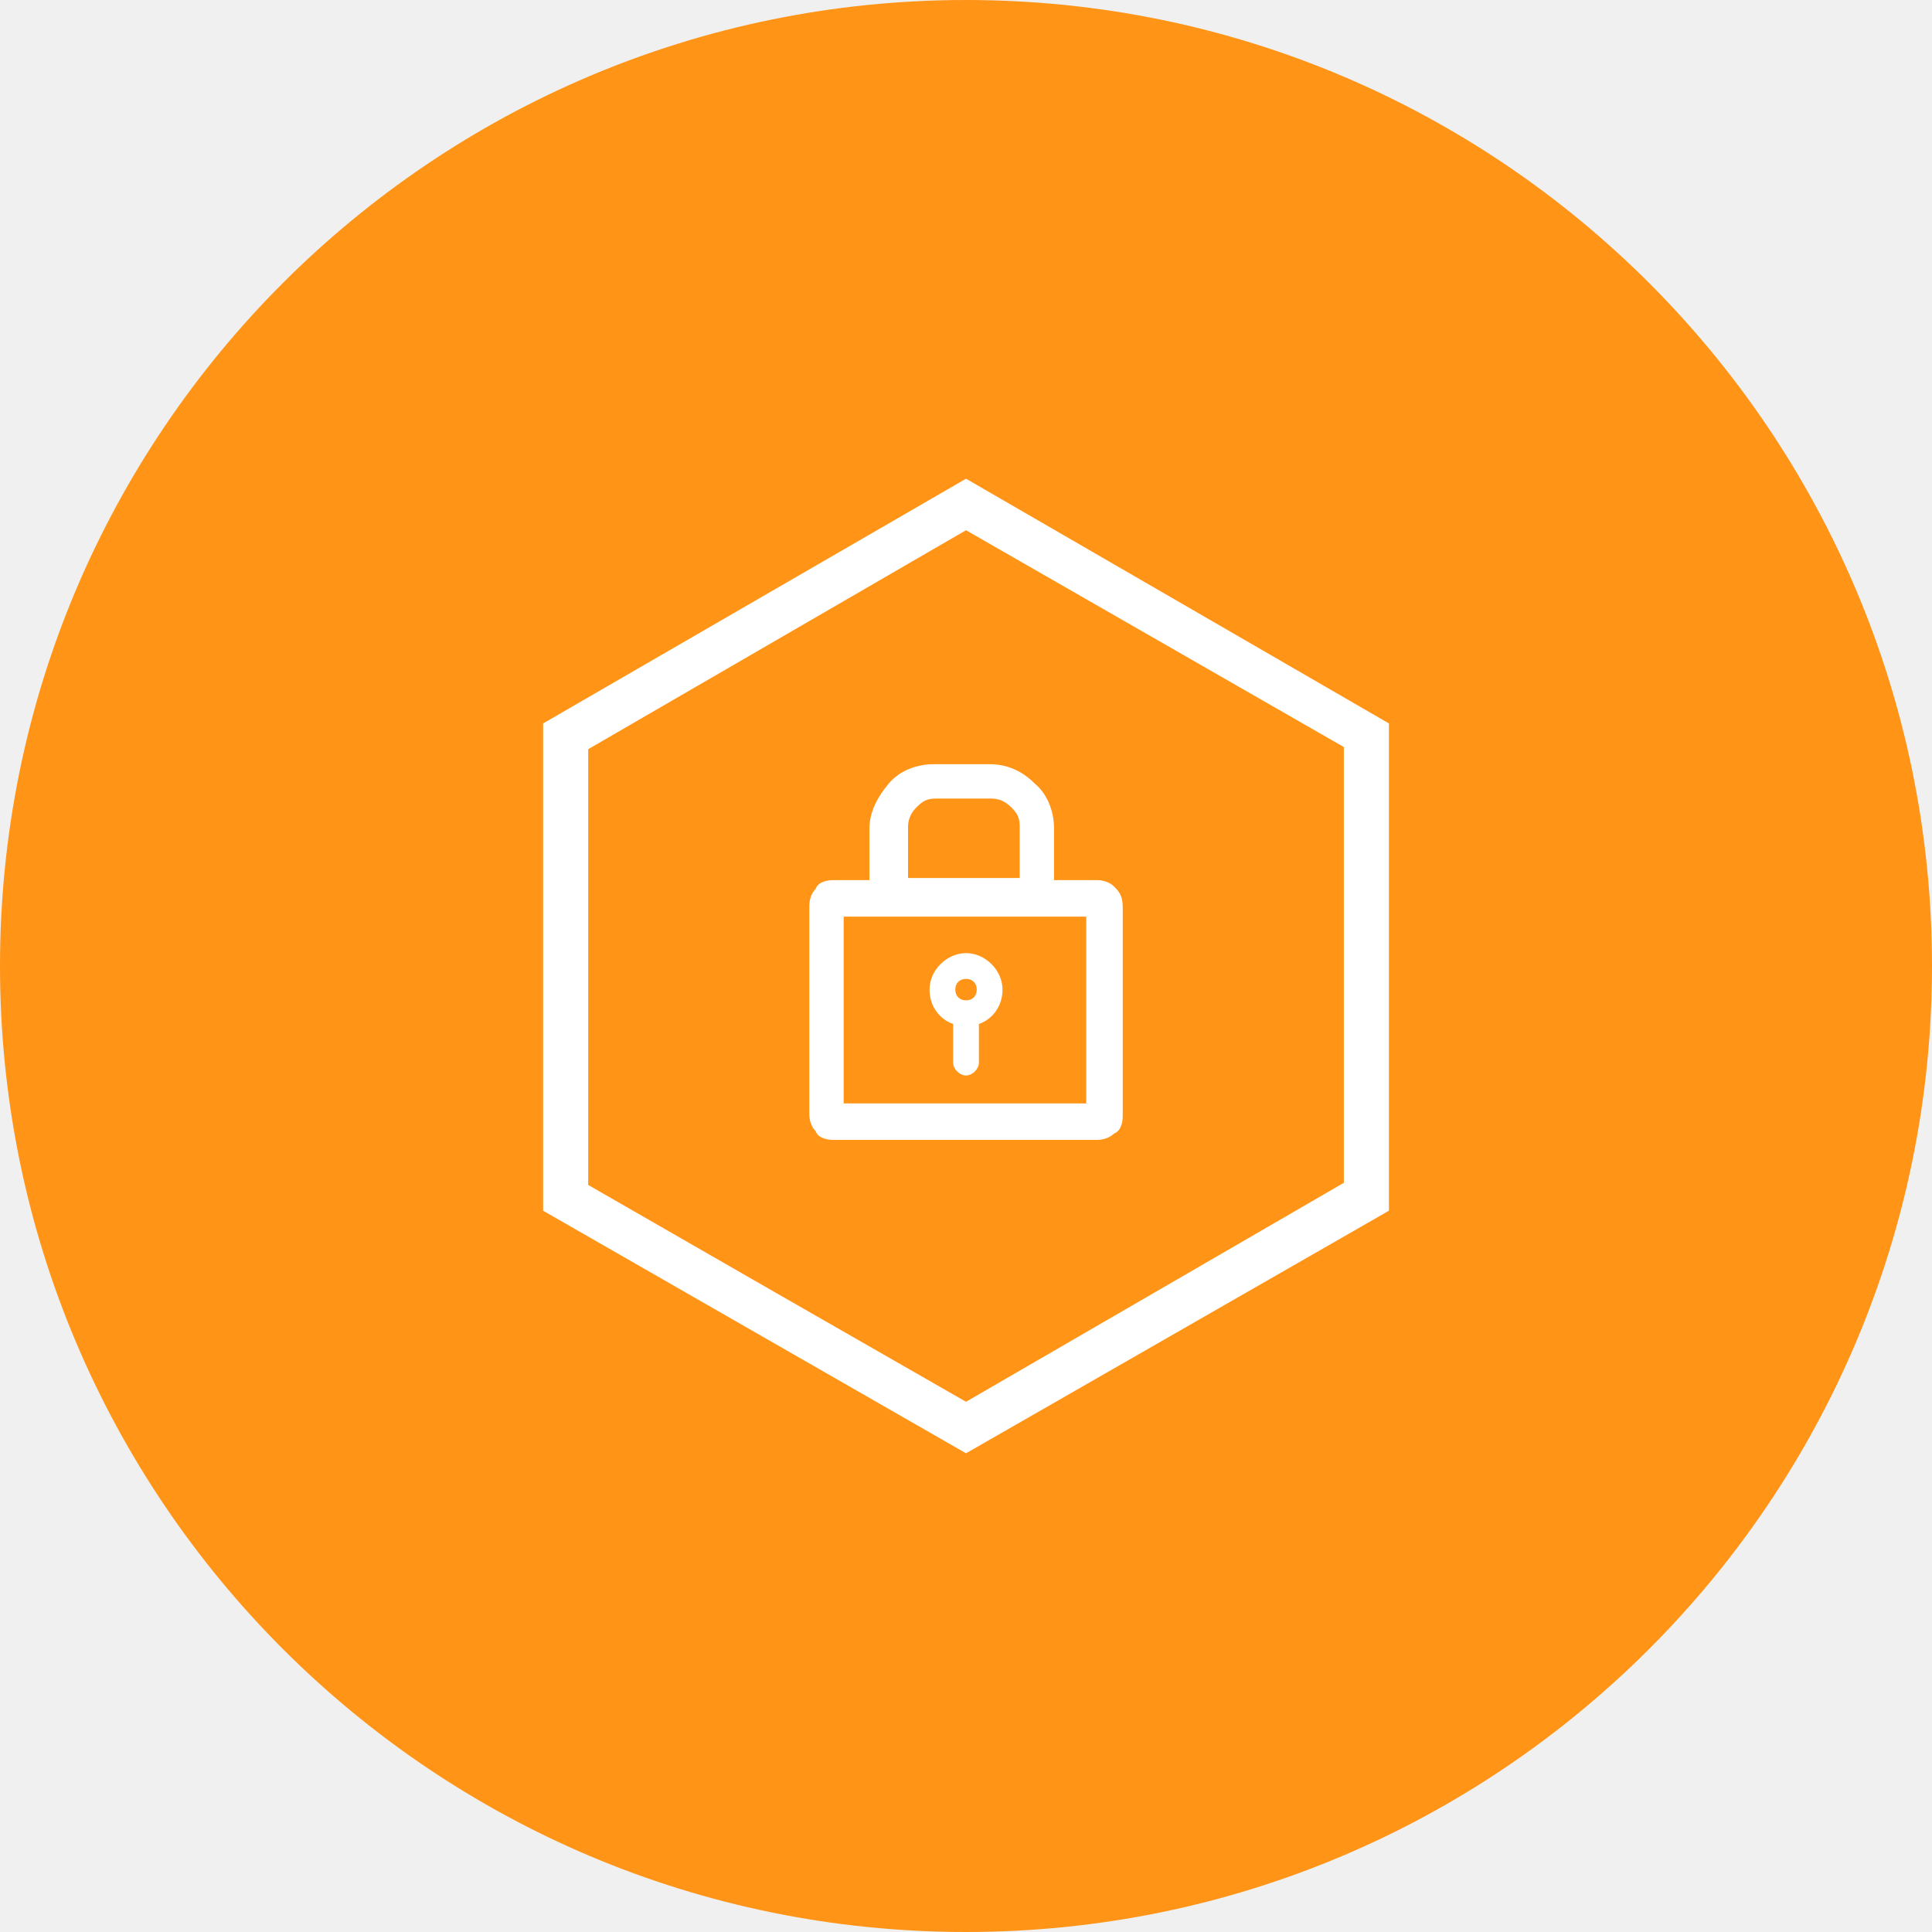
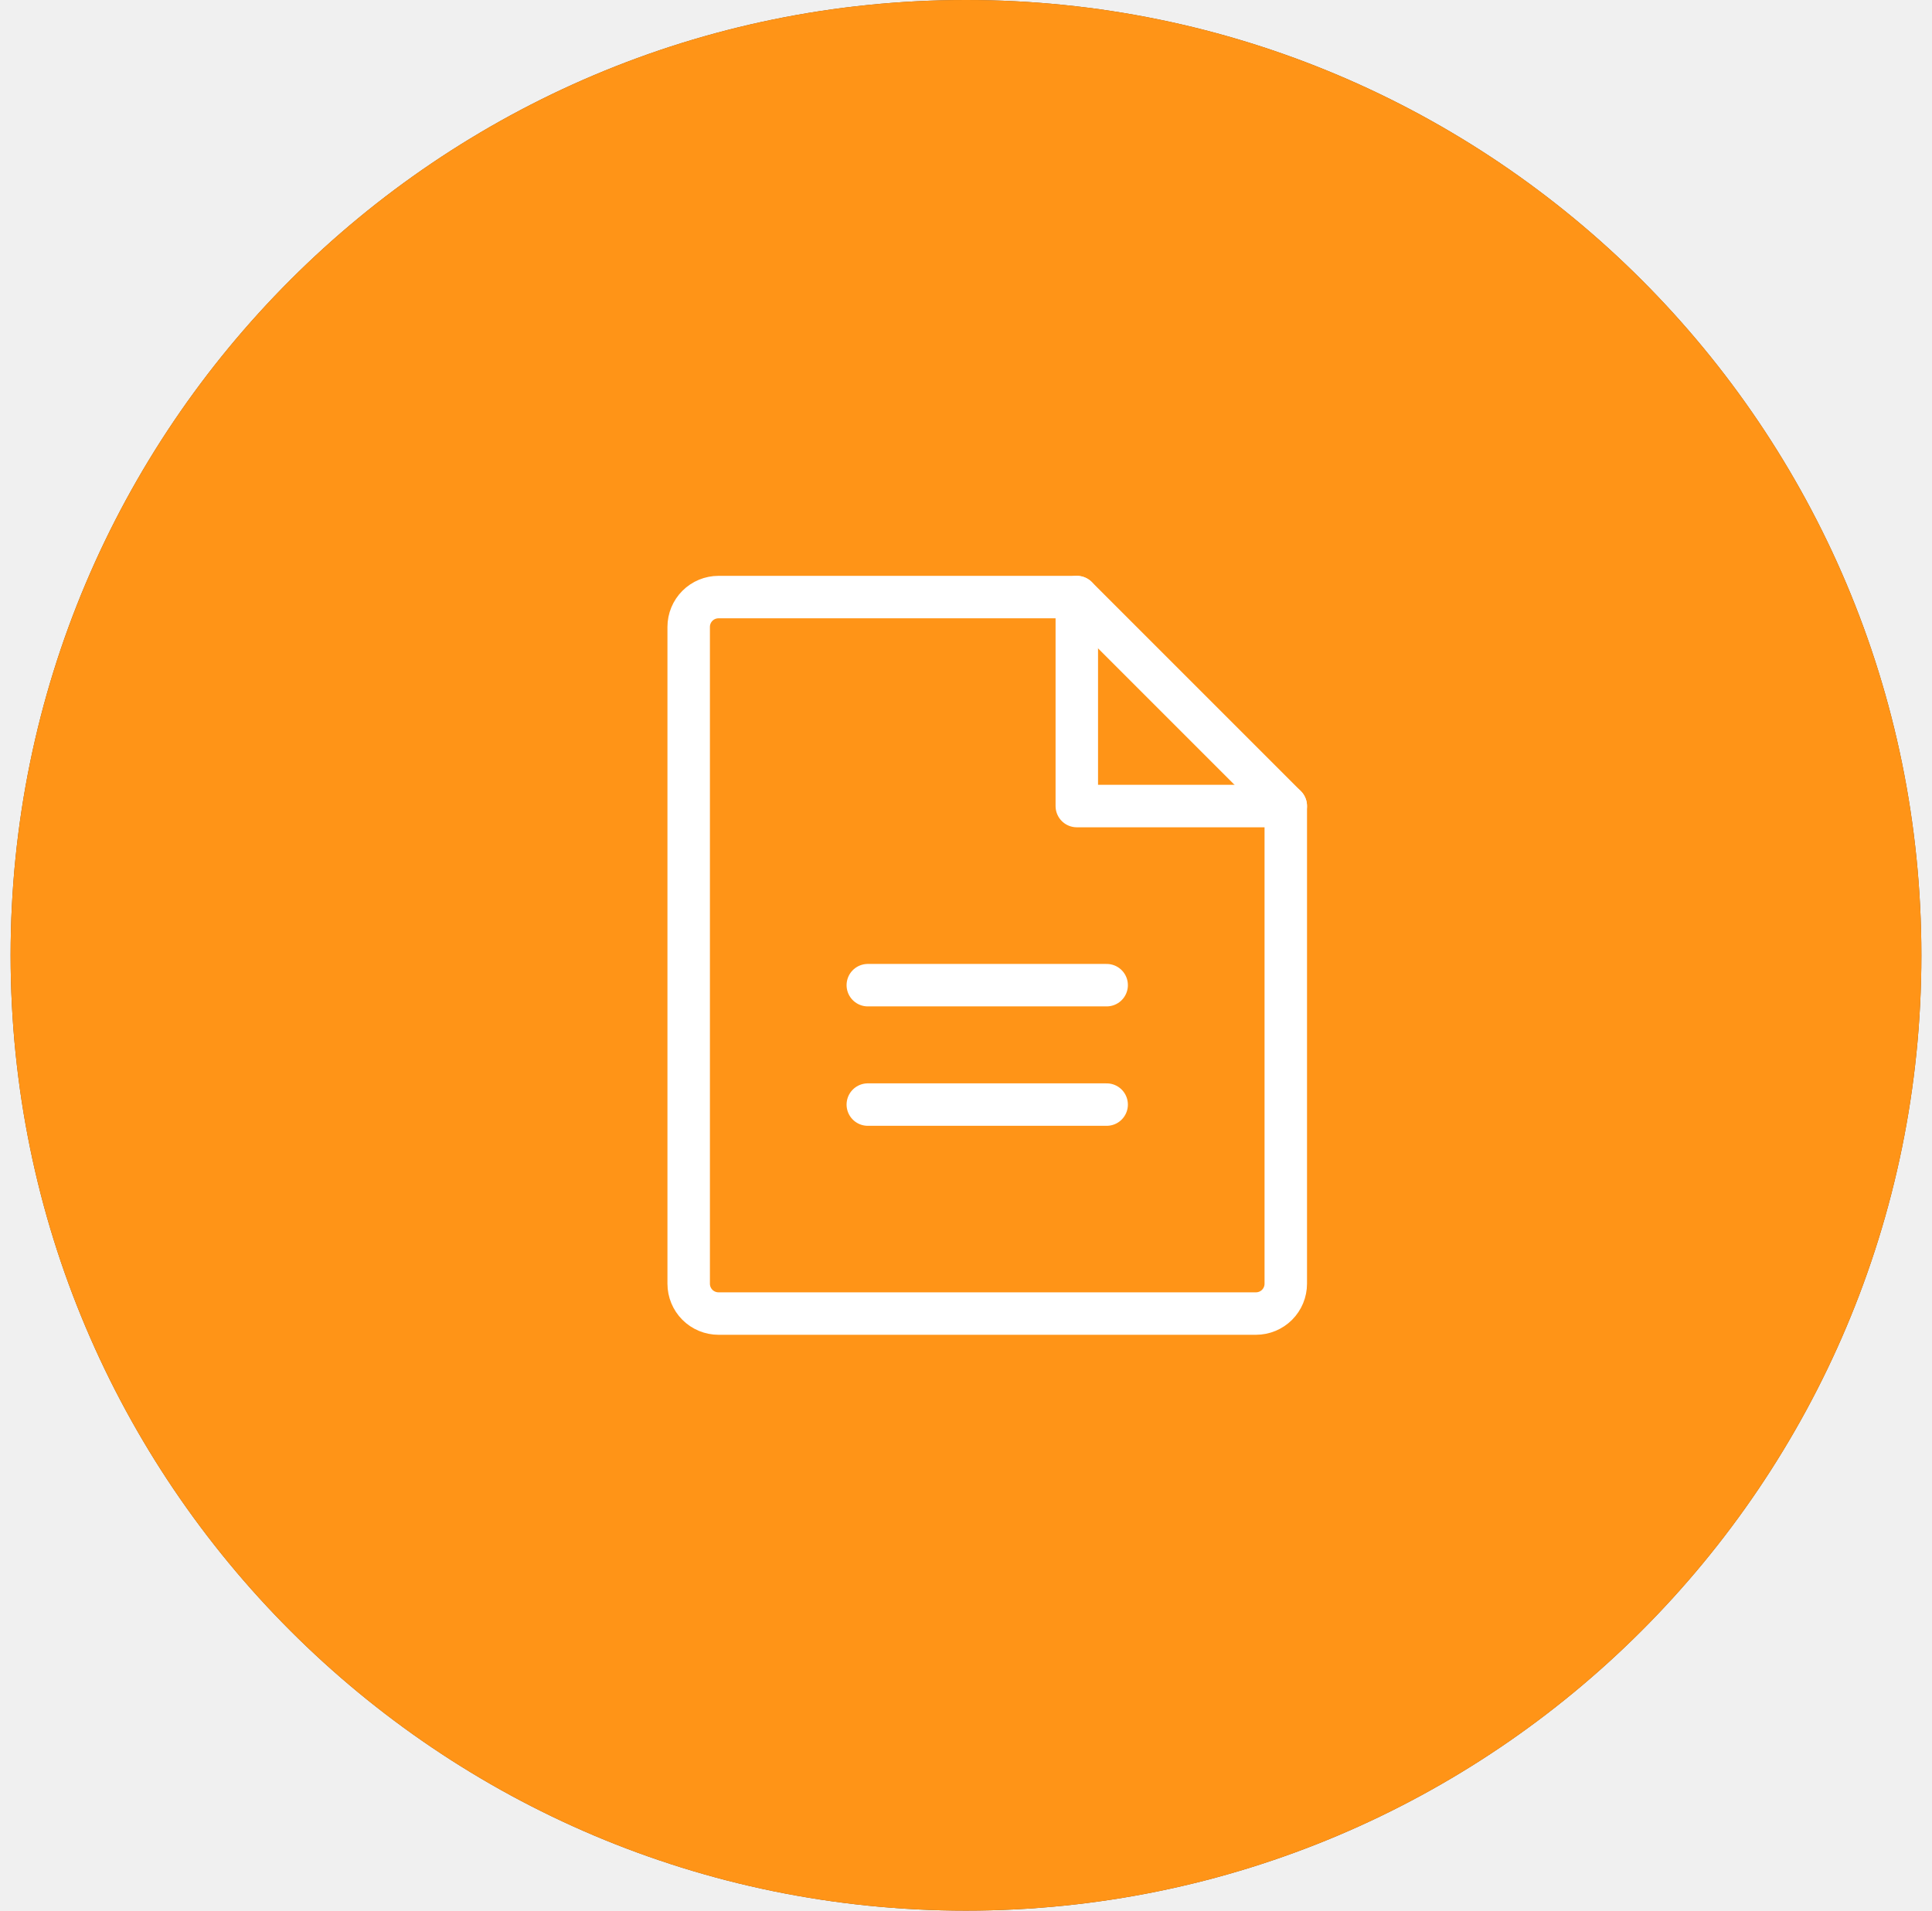
- <svg xmlns="http://www.w3.org/2000/svg" width="90" height="90" viewBox="0 0 90 90" fill="none">
-   <g clip-path="url(#clip0_480_263)">
-     <g clip-path="url(#clip1_480_263)">
-       <g clip-path="url(#clip2_480_263)">
-         <path d="M45 90C69.853 90 90 69.853 90 45C90 20.147 69.853 0 45 0C20.147 0 0 20.147 0 45C0 69.853 20.147 90 45 90Z" fill="#FF9417" />
-         <path d="M45.001 22.3L25.301 33.7V56.4L45.001 67.7L64.701 56.4V33.7L45.001 22.3ZM62.601 55.1L45.001 65.3L36.101 60.2L27.401 55.2V34.9L45.001 24.7L62.601 34.8V55.1Z" fill="white" />
-         <path d="M51.901 41.3C51.701 41.1 51.401 41 51.101 41H49.101V38.6C49.101 37.8 48.801 37 48.201 36.5C47.601 35.9 46.901 35.6 46.101 35.6H43.501C42.701 35.6 41.901 35.9 41.401 36.5C40.901 37.1 40.501 37.8 40.501 38.6V41H38.801C38.501 41 38.101 41.1 38.001 41.4C37.801 41.6 37.701 41.9 37.701 42.2V51.9C37.701 52.2 37.801 52.5 38.001 52.7C38.101 53 38.501 53.1 38.801 53.1H51.101C51.401 53.1 51.701 53 51.901 52.8C52.201 52.7 52.301 52.3 52.301 52V42.3C52.301 41.8 52.201 41.6 51.901 41.3ZM42.301 40.9V38.5C42.301 38.1 42.501 37.8 42.701 37.6C43.001 37.3 43.201 37.2 43.601 37.2H46.201C46.601 37.2 46.901 37.4 47.101 37.6C47.401 37.9 47.501 38.1 47.501 38.5V40.9H42.301ZM50.601 42.7V51.4H39.301V42.7H50.601Z" fill="white" />
-         <path d="M44.401 47.7V49.5C44.401 49.8 44.701 50.1 45.001 50.1C45.301 50.1 45.601 49.8 45.601 49.5V47.7C46.201 47.5 46.701 46.9 46.701 46.1C46.701 45.2 45.901 44.4 45.001 44.4C44.101 44.4 43.301 45.2 43.301 46.1C43.301 46.9 43.801 47.5 44.401 47.7ZM45.001 45.6C45.301 45.6 45.501 45.8 45.501 46.1C45.501 46.4 45.301 46.6 45.001 46.6C44.701 46.6 44.501 46.4 44.501 46.1C44.501 45.8 44.701 45.6 45.001 45.6Z" fill="white" />
+ <svg xmlns="http://www.w3.org/2000/svg" width="91" height="90" viewBox="0 0 91 90" fill="none">
+   <rect x="0.5" width="90" height="90" rx="45" fill="#814E16" />
+   <g clip-path="url(#clip0_978_27)">
+     <g clip-path="url(#clip1_978_27)">
+       <g clip-path="url(#clip2_978_27)">
+         <path d="M45.5 90C70.353 90 90.5 69.853 90.5 45C90.5 20.147 70.353 0 45.5 0C20.647 0 0.5 20.147 0.5 45C0.5 69.853 20.647 90 45.5 90Z" fill="#FF9417" />
      </g>
    </g>
  </g>
+   <path d="M59.156 61.875H33.844C33.471 61.875 33.113 61.727 32.849 61.463C32.586 61.199 32.438 60.842 32.438 60.469V29.531C32.438 29.158 32.586 28.801 32.849 28.537C33.113 28.273 33.471 28.125 33.844 28.125H50.719L60.562 37.969V60.469C60.562 60.842 60.414 61.199 60.151 61.463C59.887 61.727 59.529 61.875 59.156 61.875Z" stroke="white" stroke-width="2" stroke-linecap="round" stroke-linejoin="round" />
+   <path d="M50.719 28.125V37.969H60.562" stroke="white" stroke-width="2" stroke-linecap="round" stroke-linejoin="round" />
+   <path d="M40.875 46.406H52.125" stroke="white" stroke-width="2" stroke-linecap="round" stroke-linejoin="round" />
+   <path d="M40.875 52.031H52.125" stroke="white" stroke-width="2" stroke-linecap="round" stroke-linejoin="round" />
  <defs>
-     <clipPath id="clip0_480_263">
-       <rect width="90" height="90" fill="white" />
+     <clipPath id="clip0_978_27">
+       <rect width="90" height="90" fill="white" transform="translate(0.5)" />
    </clipPath>
-     <clipPath id="clip1_480_263">
-       <rect width="90" height="90" fill="white" />
+     <clipPath id="clip1_978_27">
+       <rect width="90" height="90" fill="white" transform="translate(0.5)" />
    </clipPath>
-     <clipPath id="clip2_480_263">
-       <rect width="90" height="90" fill="white" />
+     <clipPath id="clip2_978_27">
+       <rect width="90" height="90" fill="white" transform="translate(0.5)" />
    </clipPath>
  </defs>
</svg>
